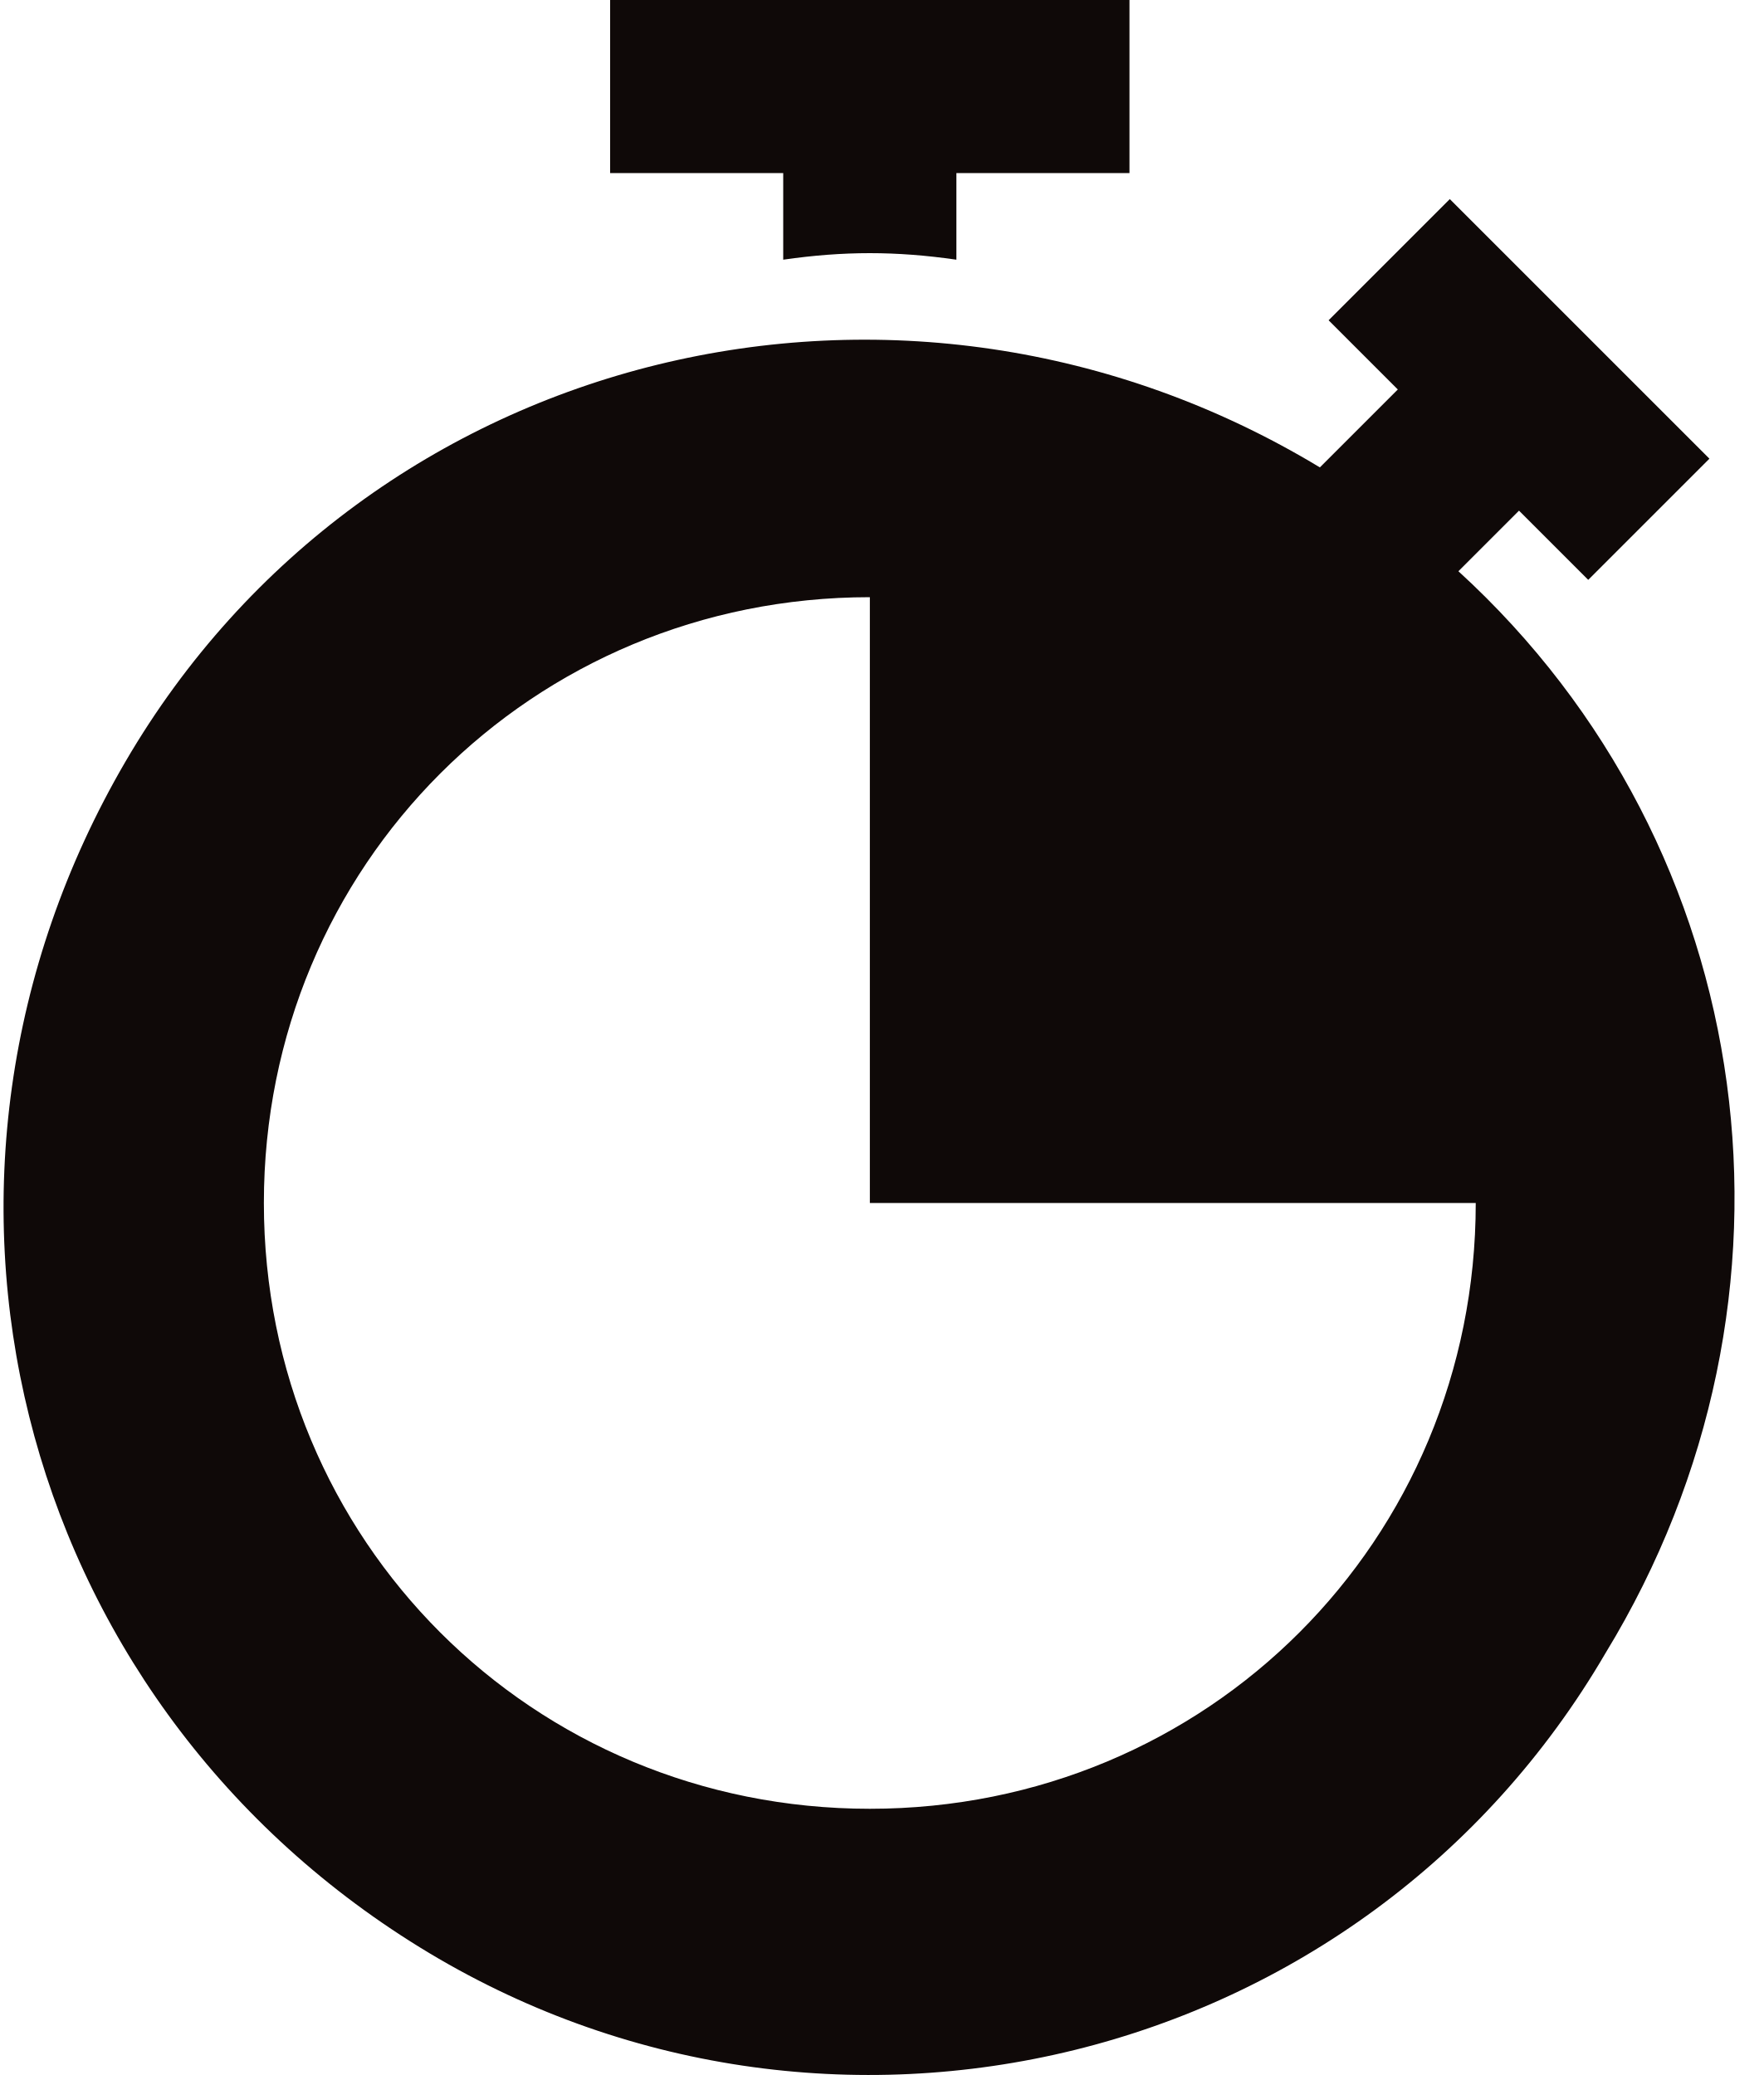
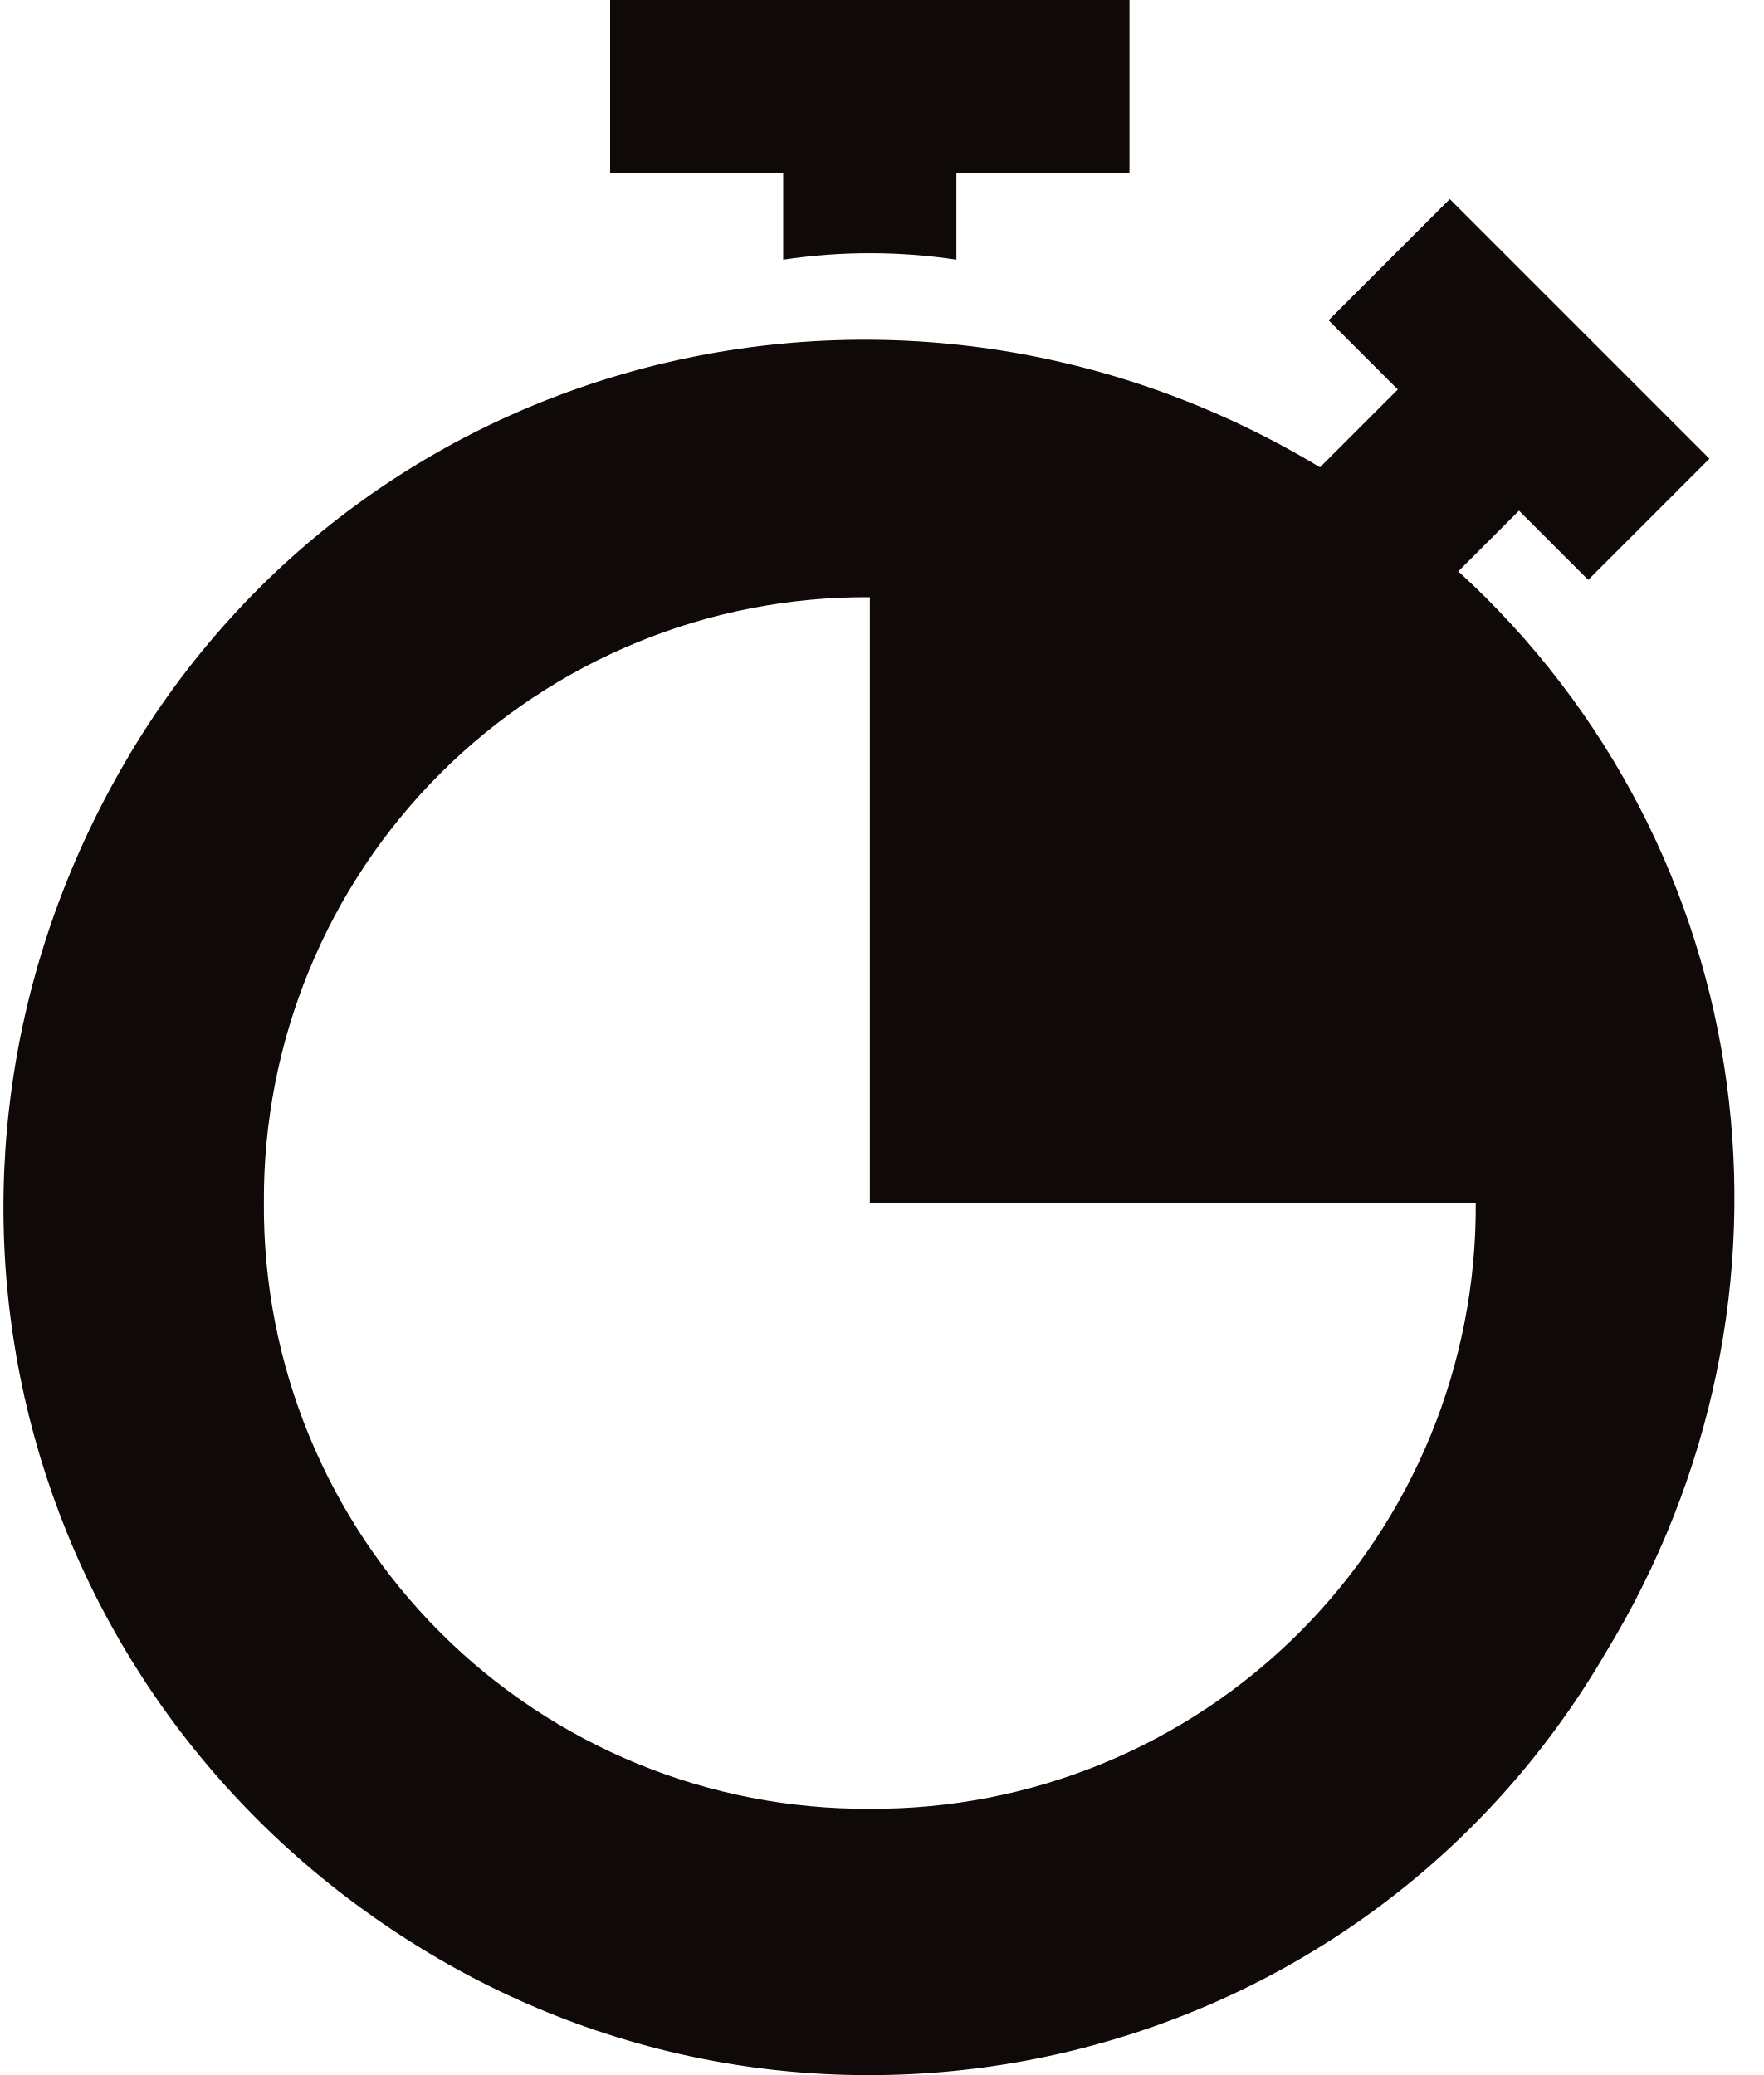
<svg xmlns="http://www.w3.org/2000/svg" width="17" height="20" viewBox="0 0 17 20" fill="none">
-   <path d="M5.88 0V1.668H7.548V2.503C8.132 2.419 8.633 2.419 9.217 2.503V1.668H10.885V0H5.88Z" fill="#0F0908" />
-   <path d="M14.055 5.506L14.639 4.922L15.306 5.589L16.474 4.421L13.972 1.919L12.804 3.087L13.471 3.754L12.72 4.505C8.716 2.086 3.544 3.337 1.209 7.341C-1.127 11.345 0.124 16.35 4.045 18.769C7.966 21.188 13.137 19.937 15.473 15.933C17.559 12.513 16.975 8.175 14.055 5.506ZM8.383 17.434C5.129 17.434 2.543 14.849 2.543 11.595C2.543 8.342 5.129 5.756 8.383 5.756V11.595H14.222C14.222 14.849 11.636 17.434 8.383 17.434Z" fill="#0F0908" />
+   <path d="M5.88 0v1.668h1.668v.835a5.593 5.593 0 011.669 0v-.835h1.668V0H5.88z" fill="#0F0908" />
+   <path d="M14.055 5.506l.584-.584.667.667 1.168-1.168-2.502-2.502-1.168 1.168.667.667-.75.75C8.715 2.087 3.543 3.338 1.208 7.342c-2.336 4.004-1.085 9.01 2.836 11.428 3.92 2.42 9.092 1.168 11.428-2.836 2.086-3.42 1.502-7.758-1.418-10.427zM8.383 17.434a5.803 5.803 0 01-5.84-5.839 5.803 5.803 0 015.84-5.839v5.84h5.839a5.803 5.803 0 01-5.84 5.838z" fill="#0F0908" />
</svg>
